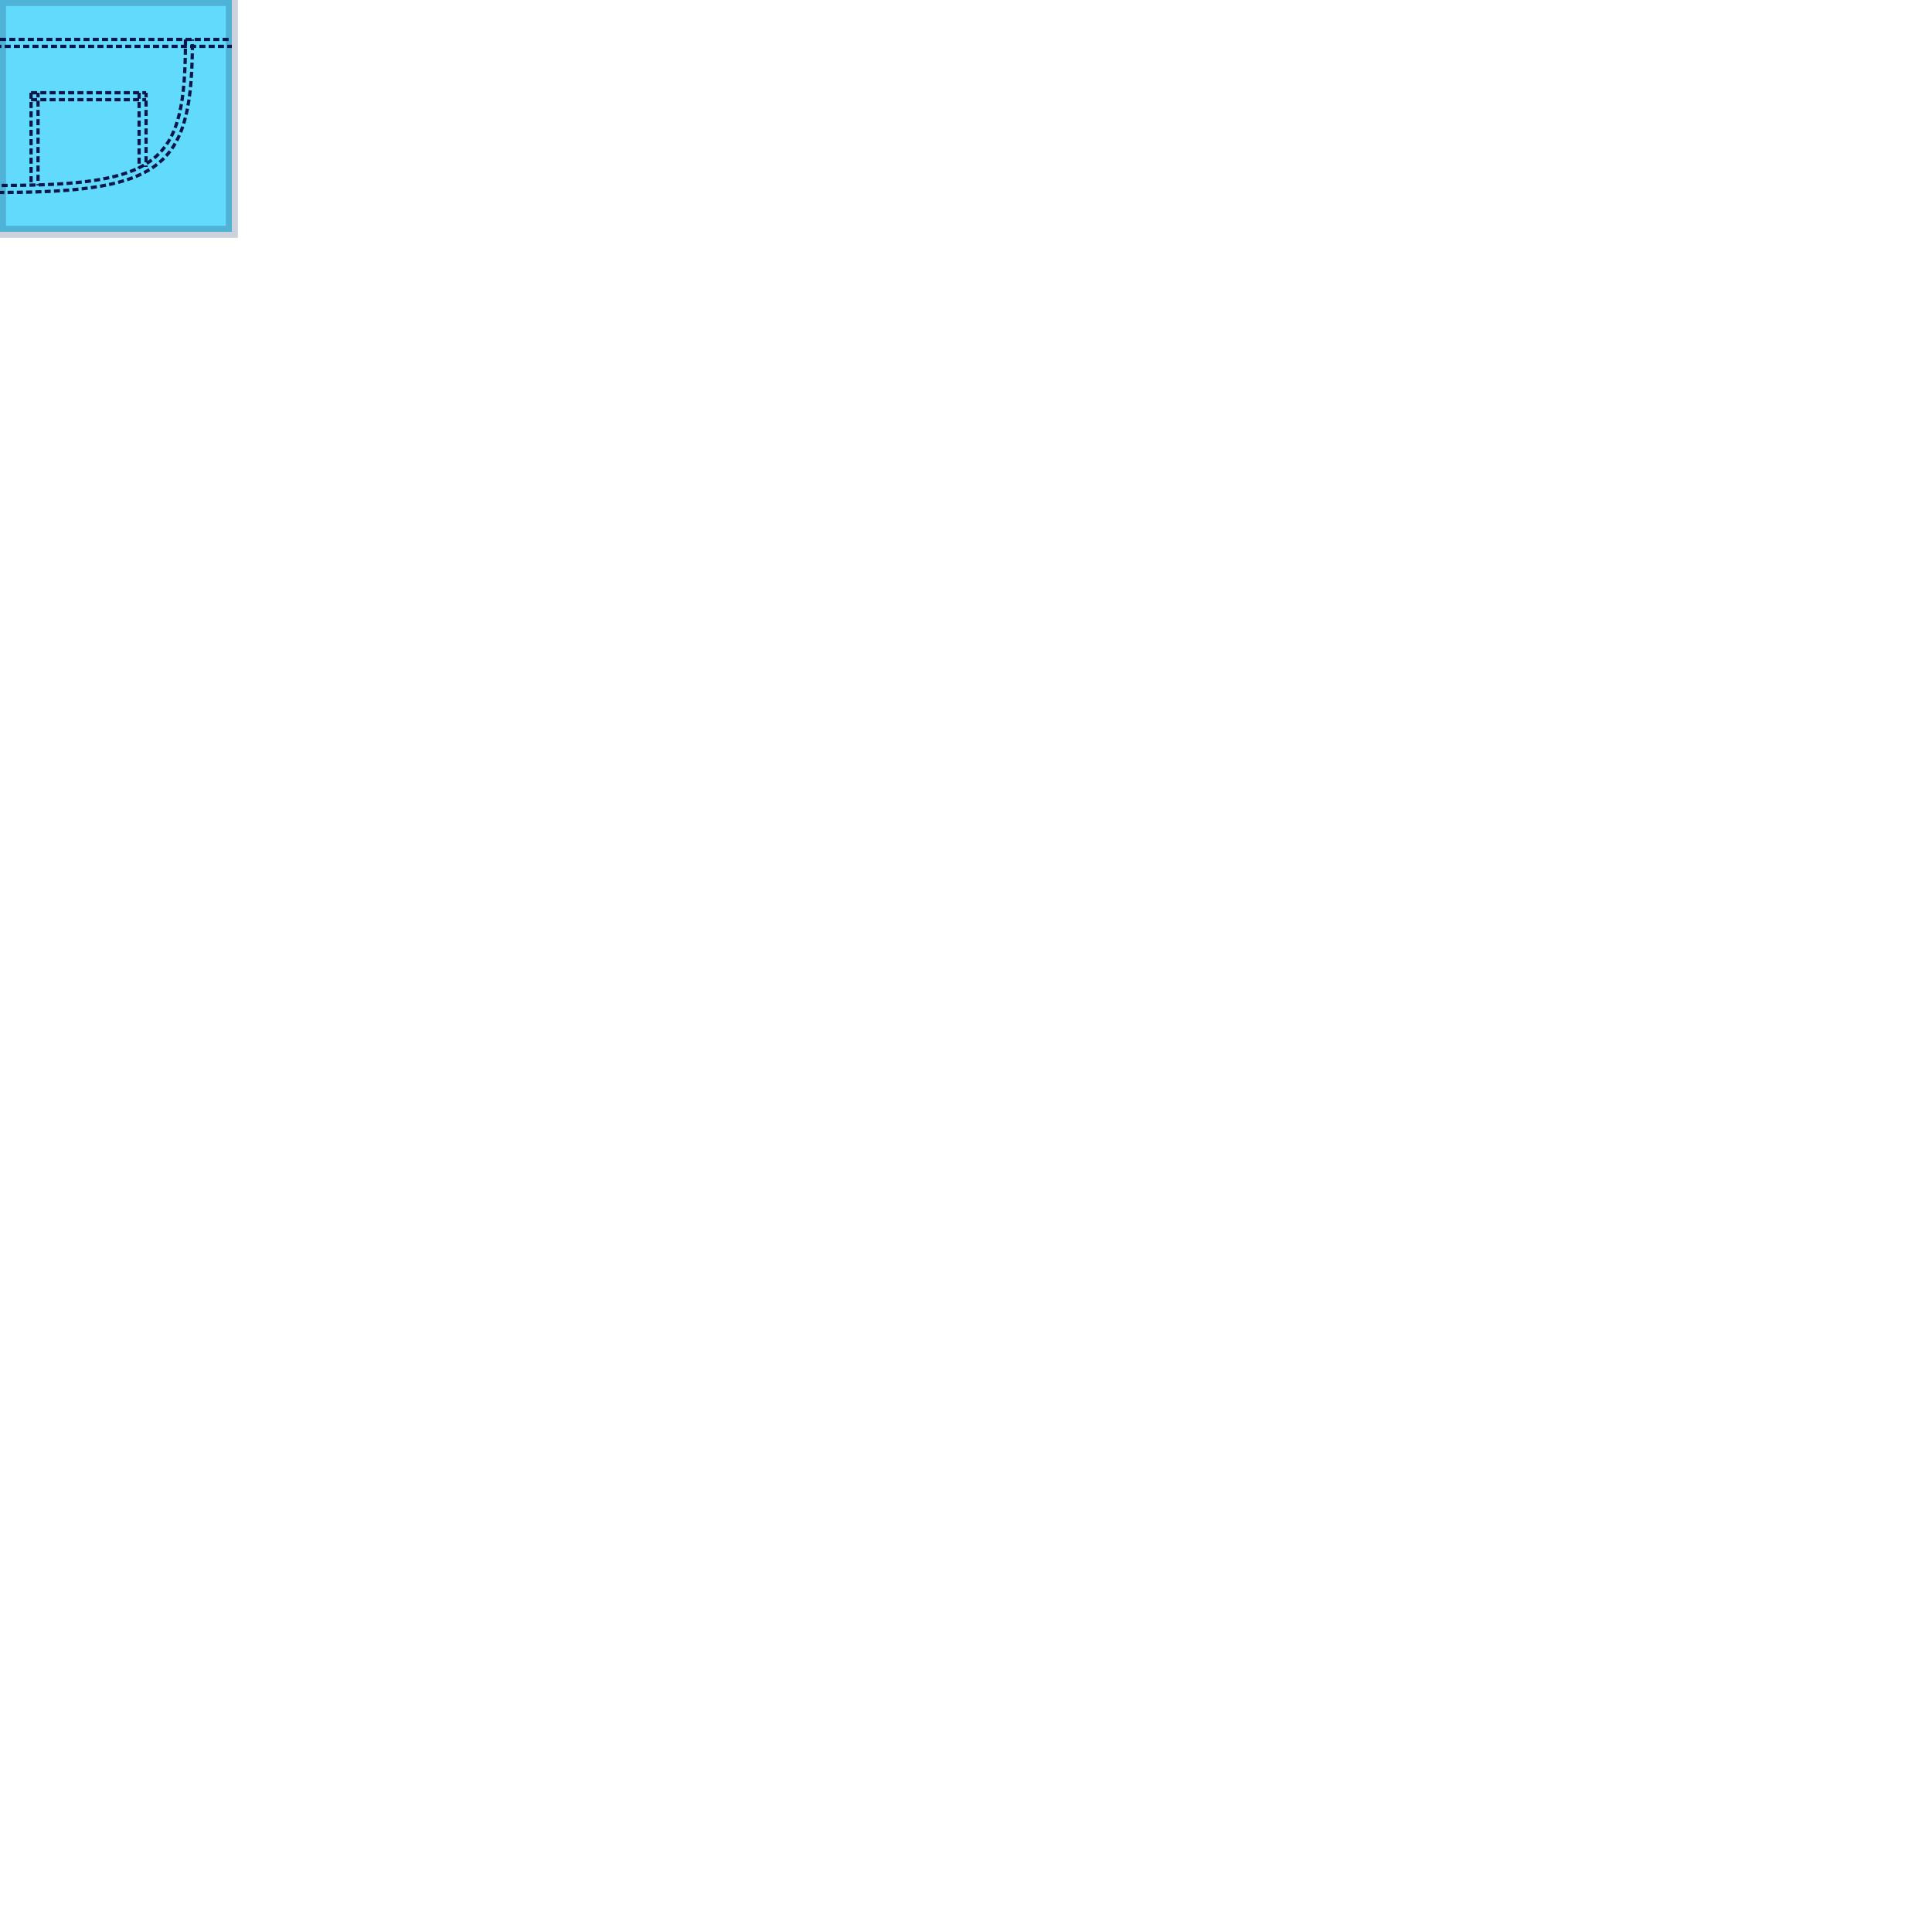
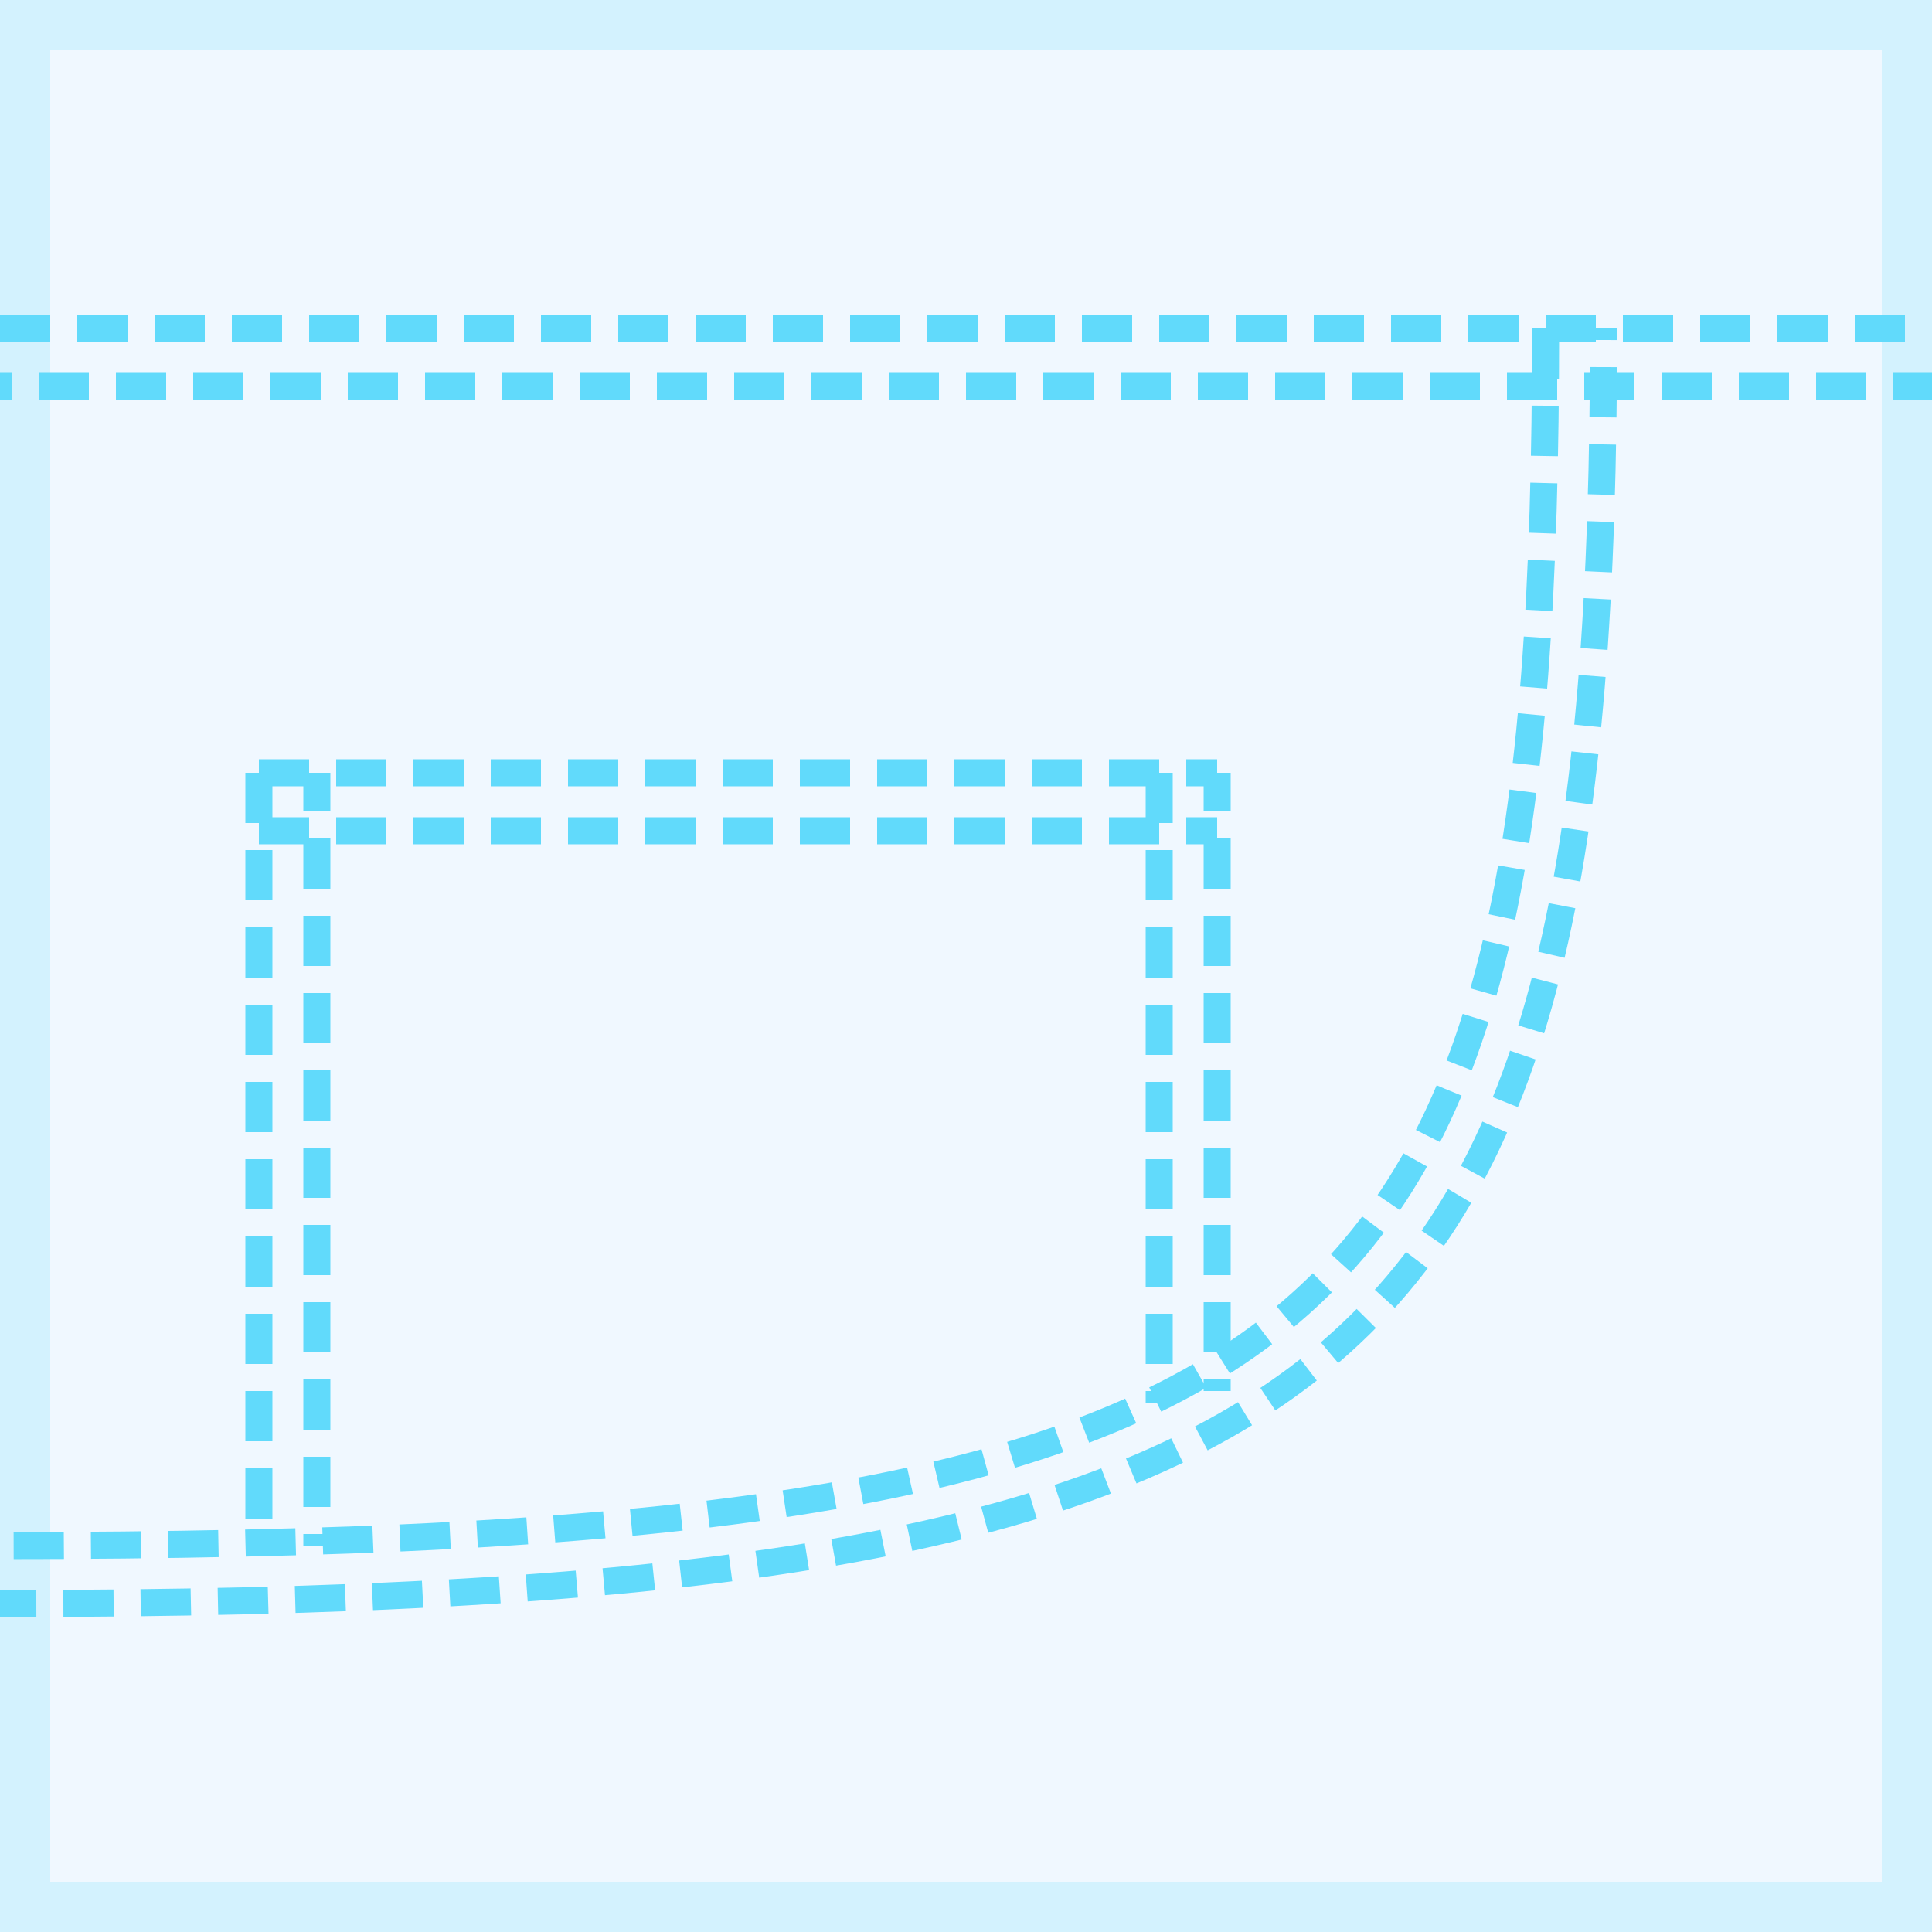
- <svg xmlns="http://www.w3.org/2000/svg" width="500" height="500" style="transform: scale(0.12); fill: #61dafb; stroke: #07174b">
+ <svg xmlns="http://www.w3.org/2000/svg" width="500" height="500" style="fill: aliceblue; stroke: #61dafb">
  <rect width="500" height="500" stroke-width="0" />
  <line x1="0" y1="085" x2="500" y2="085" stroke-width="7" stroke-dasharray="13, 7" />
  <line x1="0" y1="100" x2="500" y2="100" stroke-width="7" stroke-dasharray="13, 7" stroke-dashoffset="10" />
  <path d="M 400 085 C 400 350, 350 400, 0 400" stroke-width="7" stroke-dasharray="13, 7" fill="none" />
  <path d="M 415 085 C 415 357.5, 357.5 415, 0 415" stroke-width="7" stroke-dasharray="13, 7" fill="none" stroke-dashoffset="10" />
  <line x1="67" y1="200" x2="67" y2="400" stroke-width="7" stroke-dasharray="13, 7" />
  <line x1="82" y1="200" x2="82" y2="400" stroke-width="7" stroke-dasharray="13, 7" stroke-dashoffset="3" />
  <line x1="300" y1="200" x2="300" y2="363" stroke-width="7" stroke-dasharray="13, 7" />
  <line x1="315" y1="200" x2="315" y2="360" stroke-width="7" stroke-dasharray="13, 7" stroke-dashoffset="3" />
  <line x1="67" y1="200" x2="315" y2="200" stroke-width="7" stroke-dasharray="13, 7" />
  <line x1="67" y1="215" x2="315" y2="215" stroke-width="7" stroke-dasharray="13, 7" />
  <rect width="500" height="500" fill="none" stroke-width="26" opacity="0.2" />
</svg>
